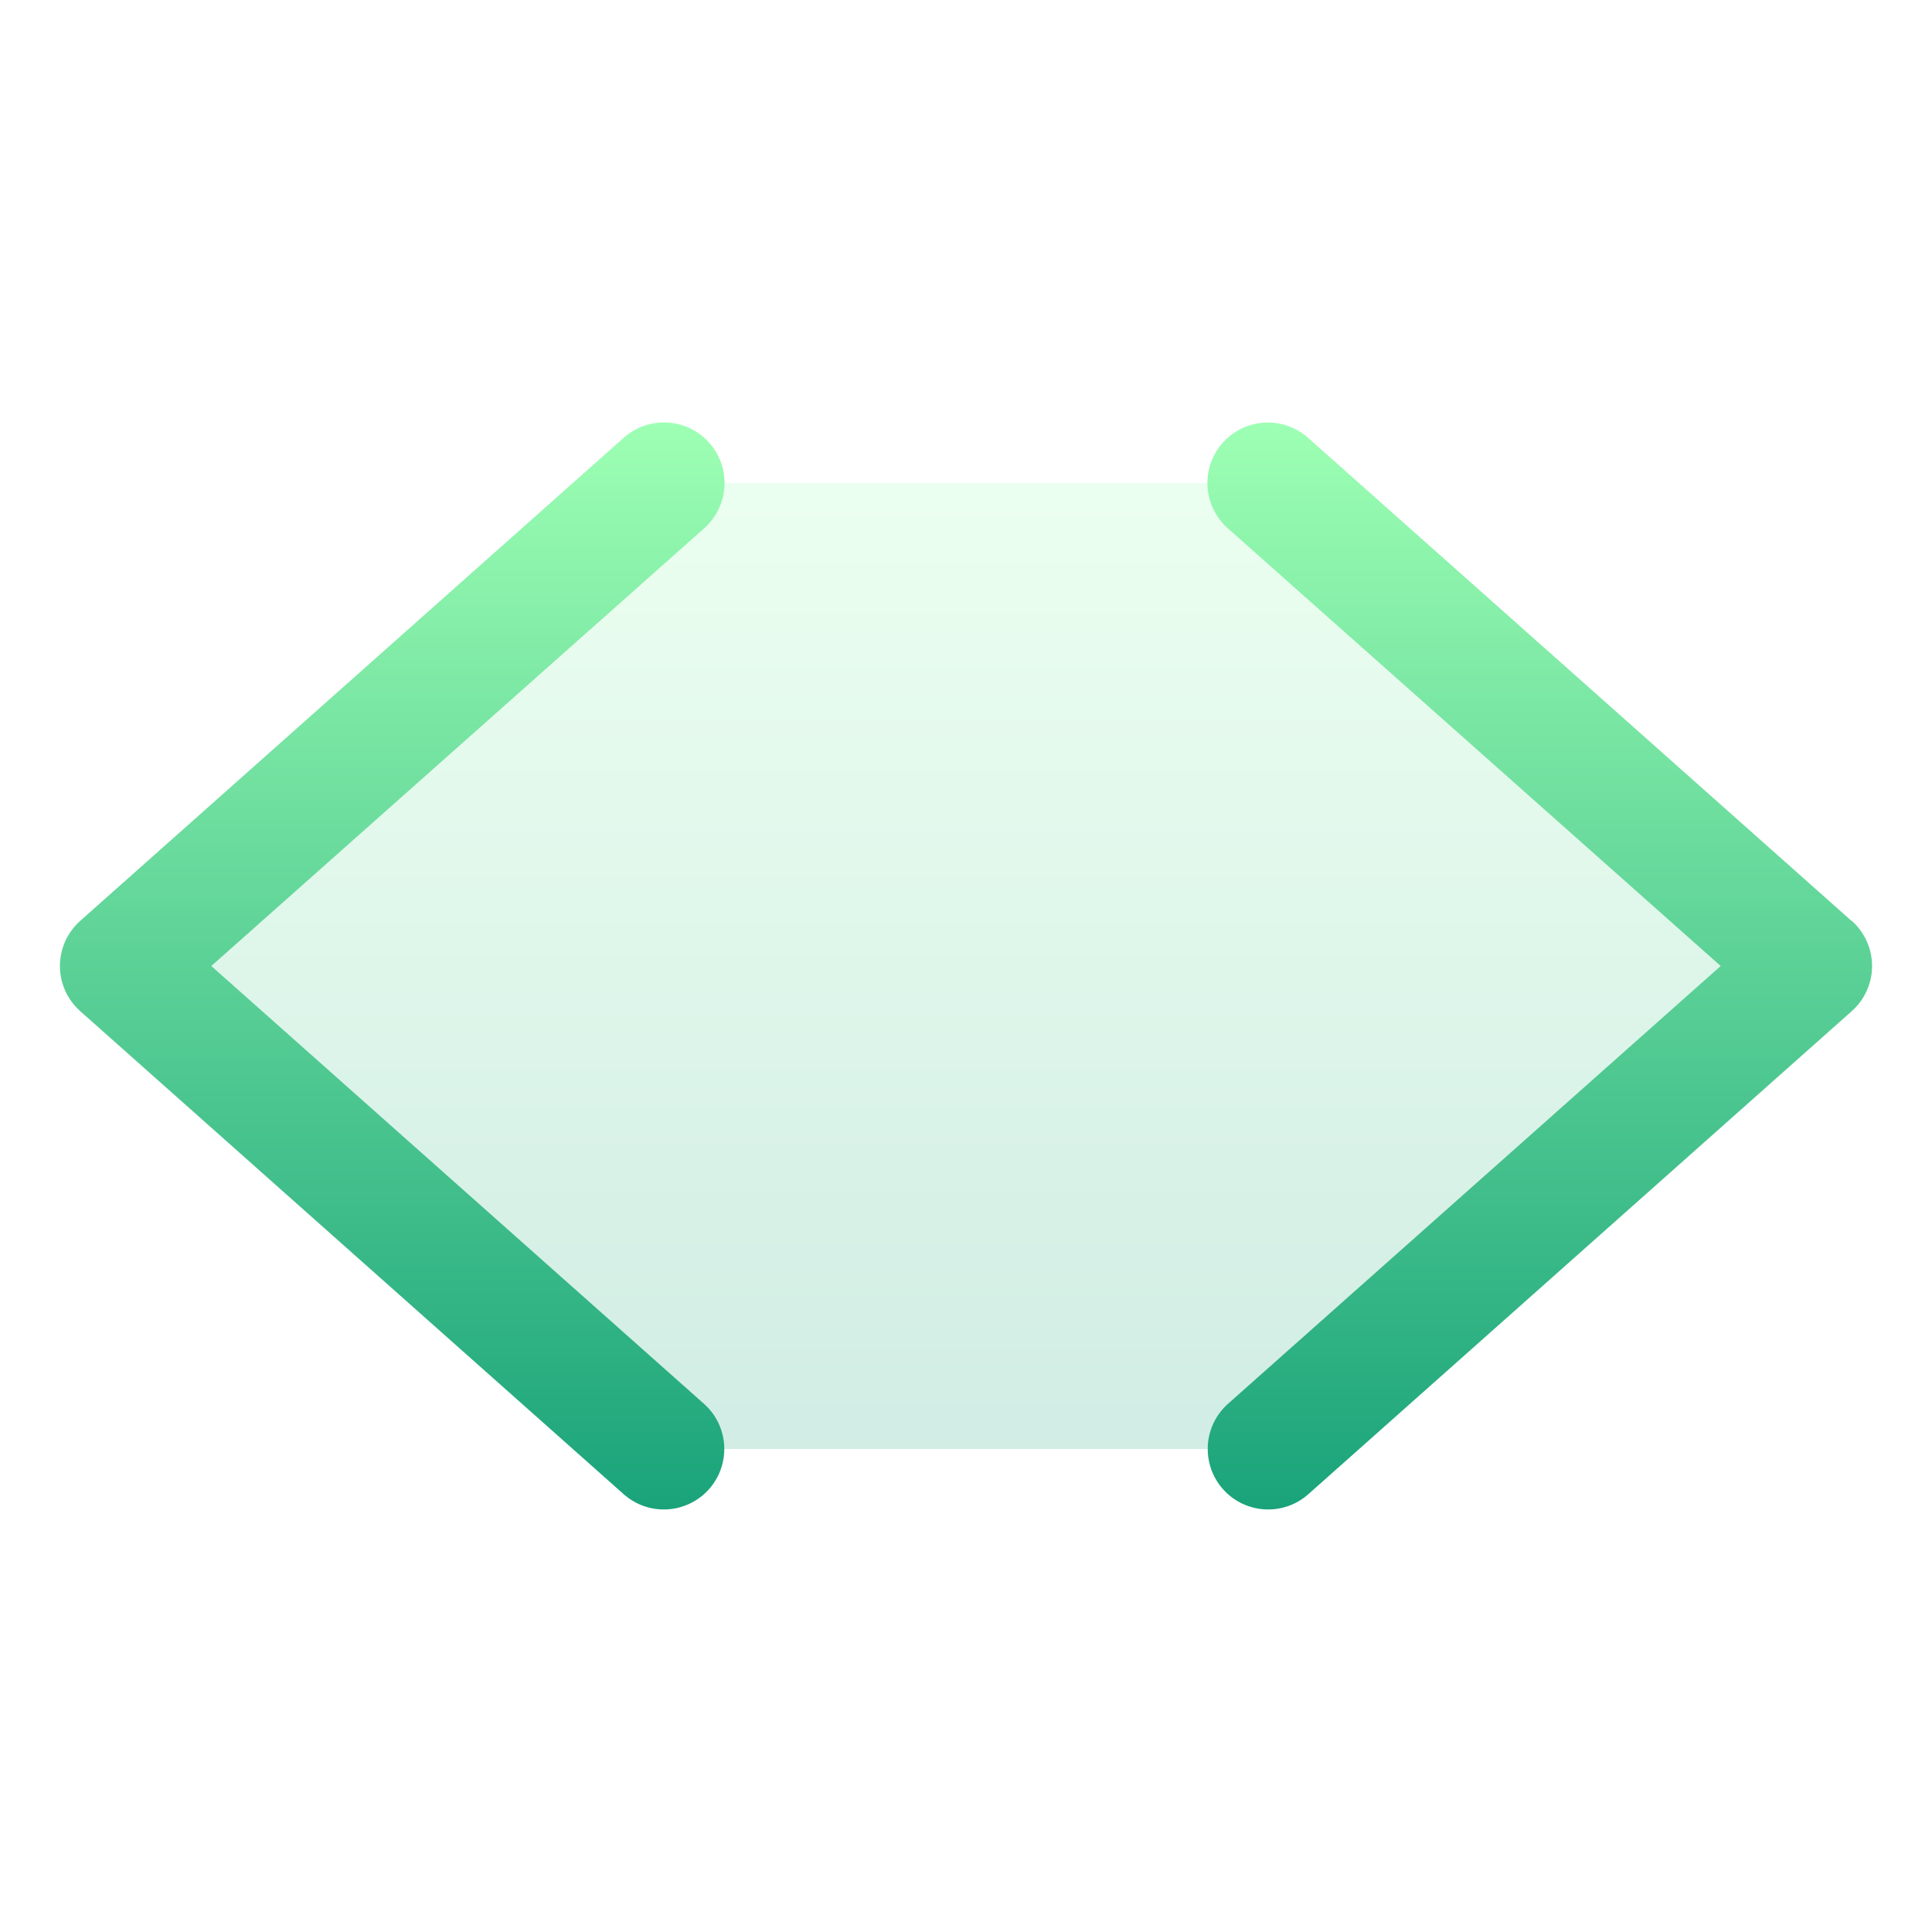
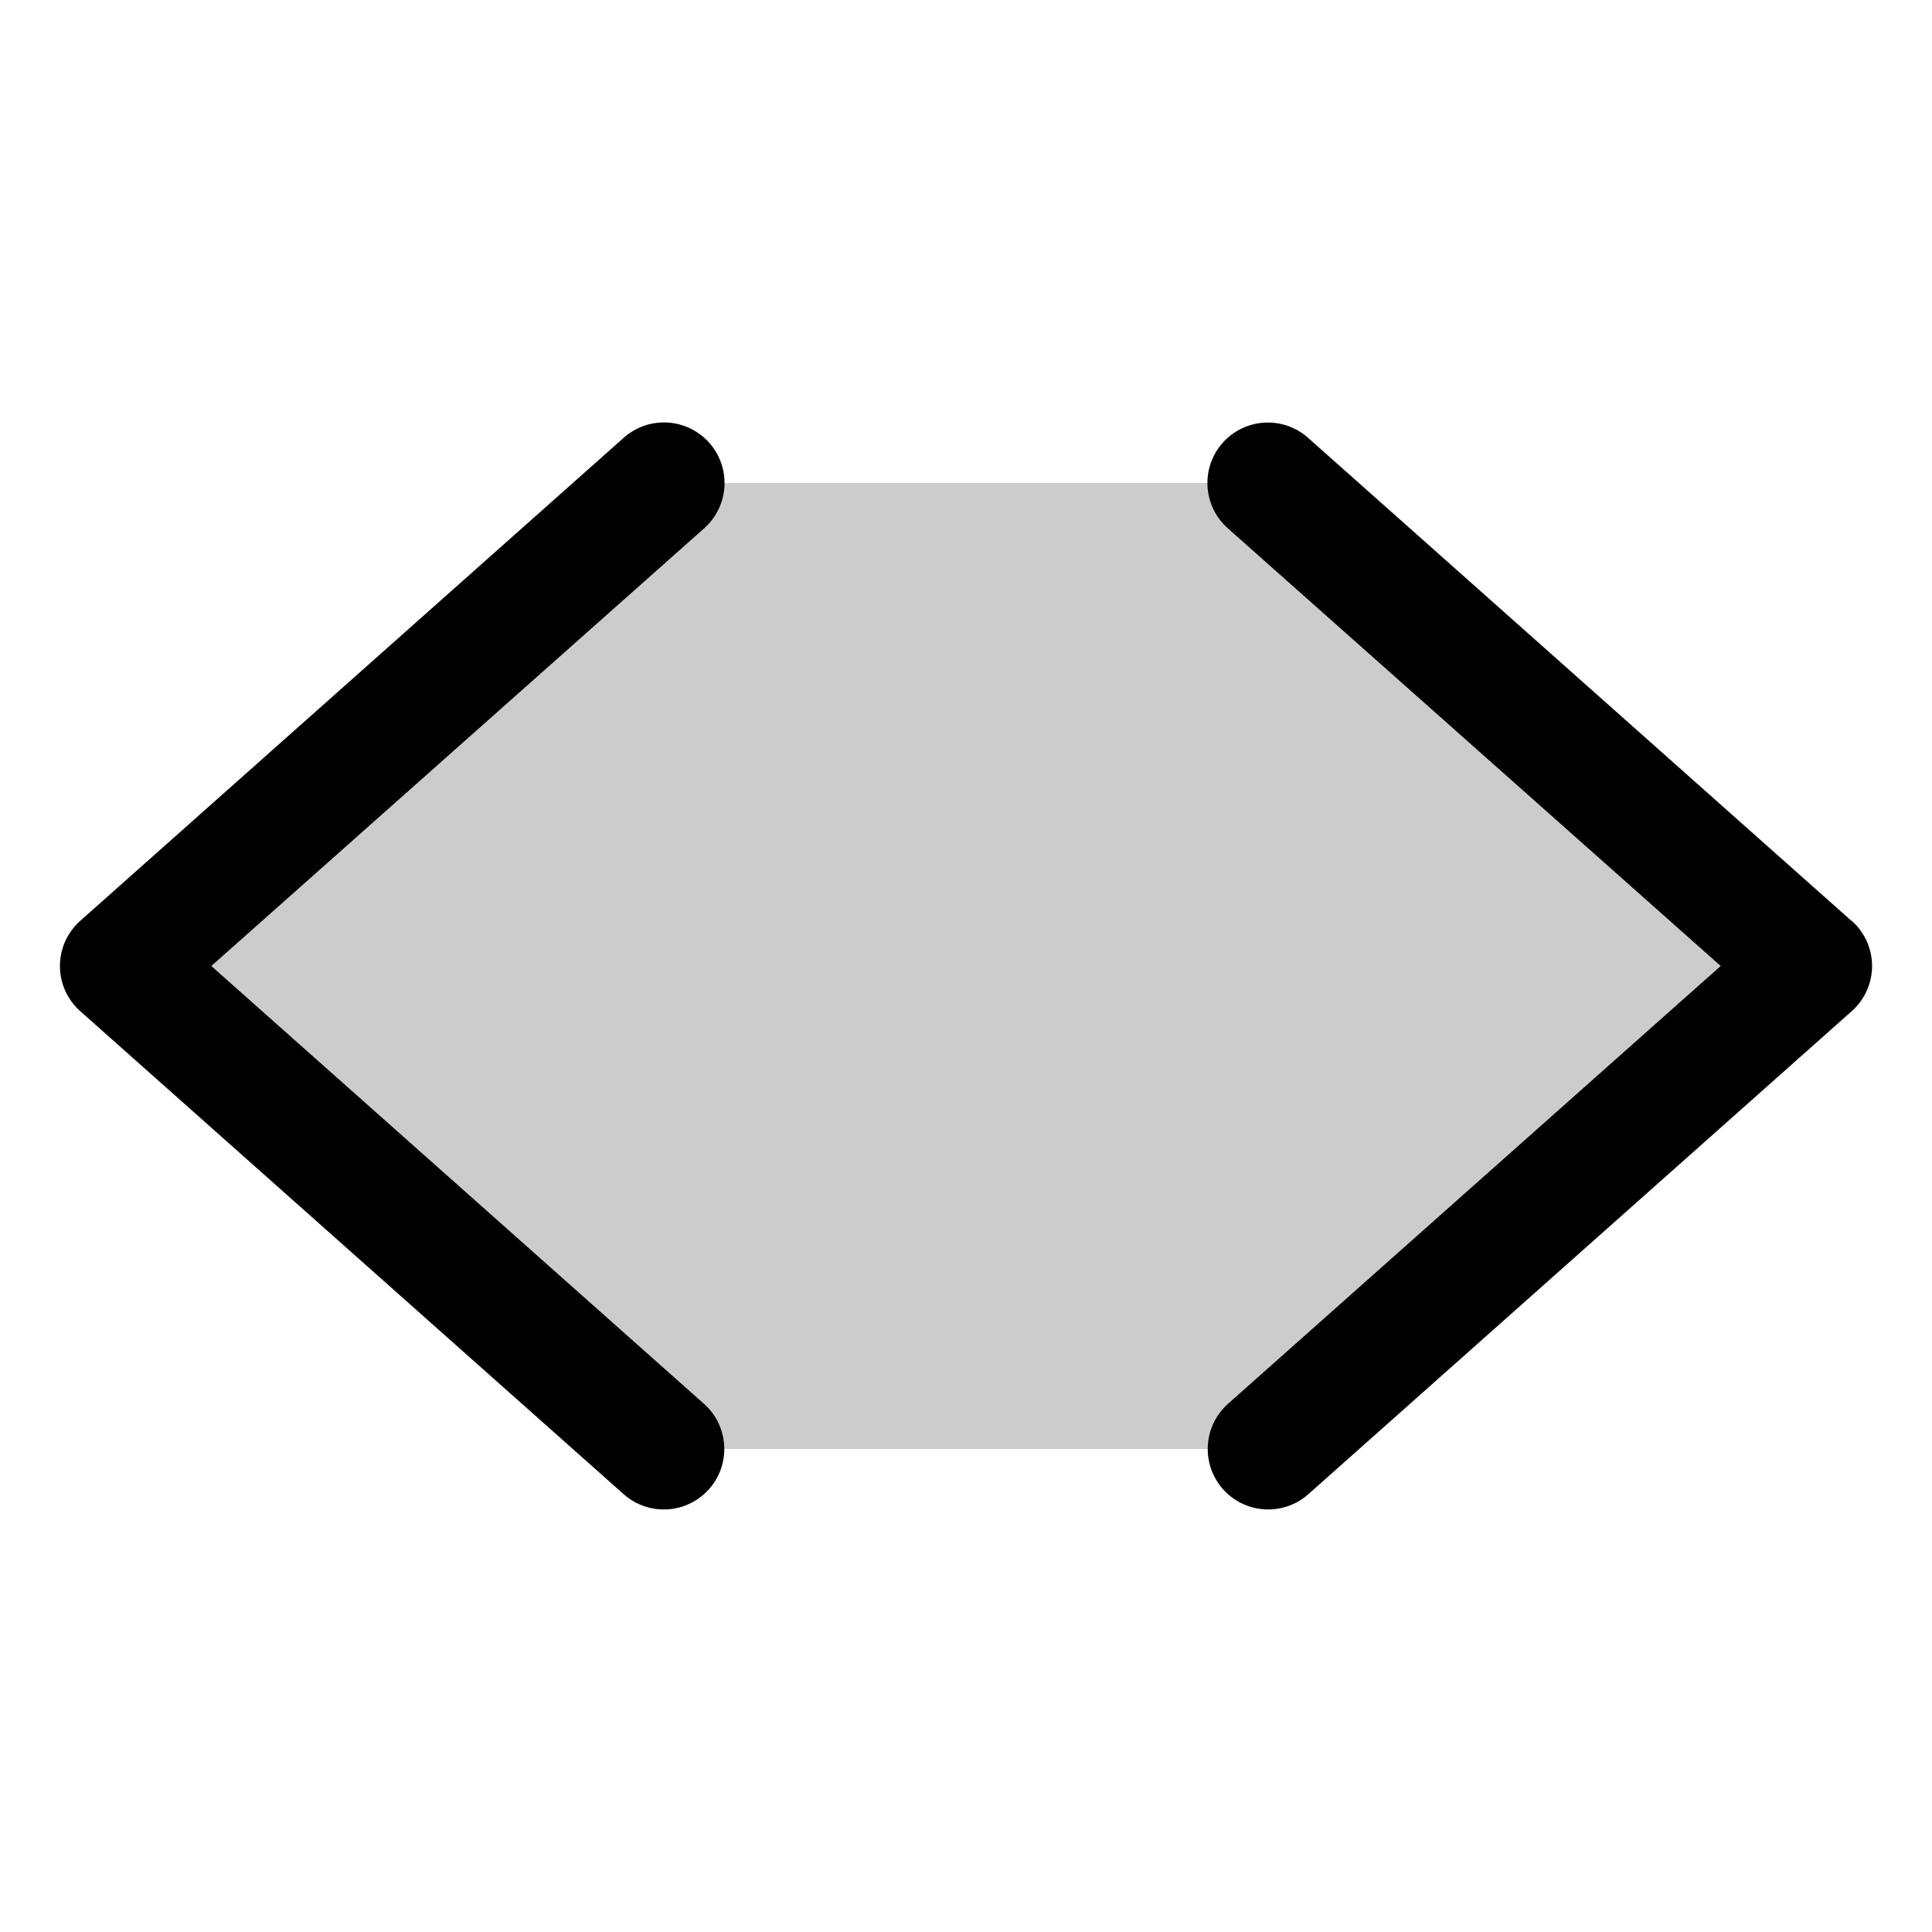
<svg xmlns="http://www.w3.org/2000/svg" width="64" height="64" viewBox="0 0 64 64" fill="none">
  <path opacity="0.2" d="M60 32L42 48H22L4 32L22 16H42L60 32Z" fill="url(#paint0_linear_1442_5940)" />
  <path d="M23.328 17.5L7 32L23.317 46.5C23.515 46.674 23.675 46.886 23.791 47.122C23.906 47.359 23.973 47.615 23.989 47.878C24.005 48.141 23.97 48.404 23.884 48.653C23.798 48.901 23.664 49.13 23.49 49.328C23.316 49.525 23.104 49.685 22.868 49.8C22.631 49.916 22.375 49.983 22.112 49.999C21.849 50.015 21.586 49.98 21.338 49.894C21.089 49.808 20.86 49.674 20.663 49.5L2.662 33.5C2.45 33.312 2.279 33.081 2.162 32.823C2.046 32.564 1.985 32.284 1.985 32C1.985 31.716 2.046 31.436 2.162 31.177C2.279 30.919 2.45 30.688 2.662 30.5L20.663 14.5C20.86 14.325 21.089 14.191 21.338 14.104C21.587 14.018 21.85 13.982 22.113 13.997C22.376 14.013 22.634 14.08 22.871 14.195C23.108 14.31 23.32 14.47 23.495 14.668C23.67 14.864 23.804 15.094 23.891 15.343C23.977 15.592 24.013 15.855 23.998 16.119C23.982 16.381 23.915 16.639 23.8 16.876C23.685 17.113 23.524 17.325 23.328 17.5ZM61.328 30.5L43.328 14.5C42.93 14.148 42.408 13.968 41.878 14.001C41.348 14.033 40.852 14.275 40.5 14.672C40.148 15.07 39.968 15.592 40.001 16.122C40.033 16.652 40.275 17.148 40.672 17.5L57 32L40.682 46.5C40.486 46.674 40.325 46.886 40.209 47.122C40.094 47.359 40.027 47.615 40.011 47.878C39.995 48.141 40.031 48.404 40.116 48.653C40.202 48.901 40.336 49.13 40.51 49.328C40.684 49.525 40.896 49.685 41.132 49.8C41.369 49.916 41.625 49.983 41.888 49.999C42.151 50.015 42.414 49.98 42.662 49.894C42.911 49.808 43.141 49.674 43.337 49.5L61.337 33.5C61.55 33.312 61.721 33.081 61.837 32.823C61.954 32.564 62.015 32.284 62.015 32C62.015 31.716 61.954 31.436 61.837 31.177C61.721 30.919 61.55 30.688 61.337 30.5H61.328Z" fill="url(#paint1_linear_1442_5940)" />
  <defs>
    <linearGradient id="paint0_linear_1442_5940" x1="32" y1="16" x2="32" y2="48" gradientUnits="userSpaceOnUse">
-       <stop stop-color="#9DFFB3" />
-       <stop offset="1" stop-color="#1AA37A" />
+       <stop stopColor="#9DFFB3" />
+       <stop offset="1" stopColor="#1AA37A" />
    </linearGradient>
    <linearGradient id="paint1_linear_1442_5940" x1="32" y1="13.994" x2="32" y2="50.003" gradientUnits="userSpaceOnUse">
-       <stop stop-color="#9DFFB3" />
-       <stop offset="1" stop-color="#1AA37A" />
+       <stop stopColor="#9DFFB3" />
+       <stop offset="1" stopColor="#1AA37A" />
    </linearGradient>
  </defs>
</svg>
